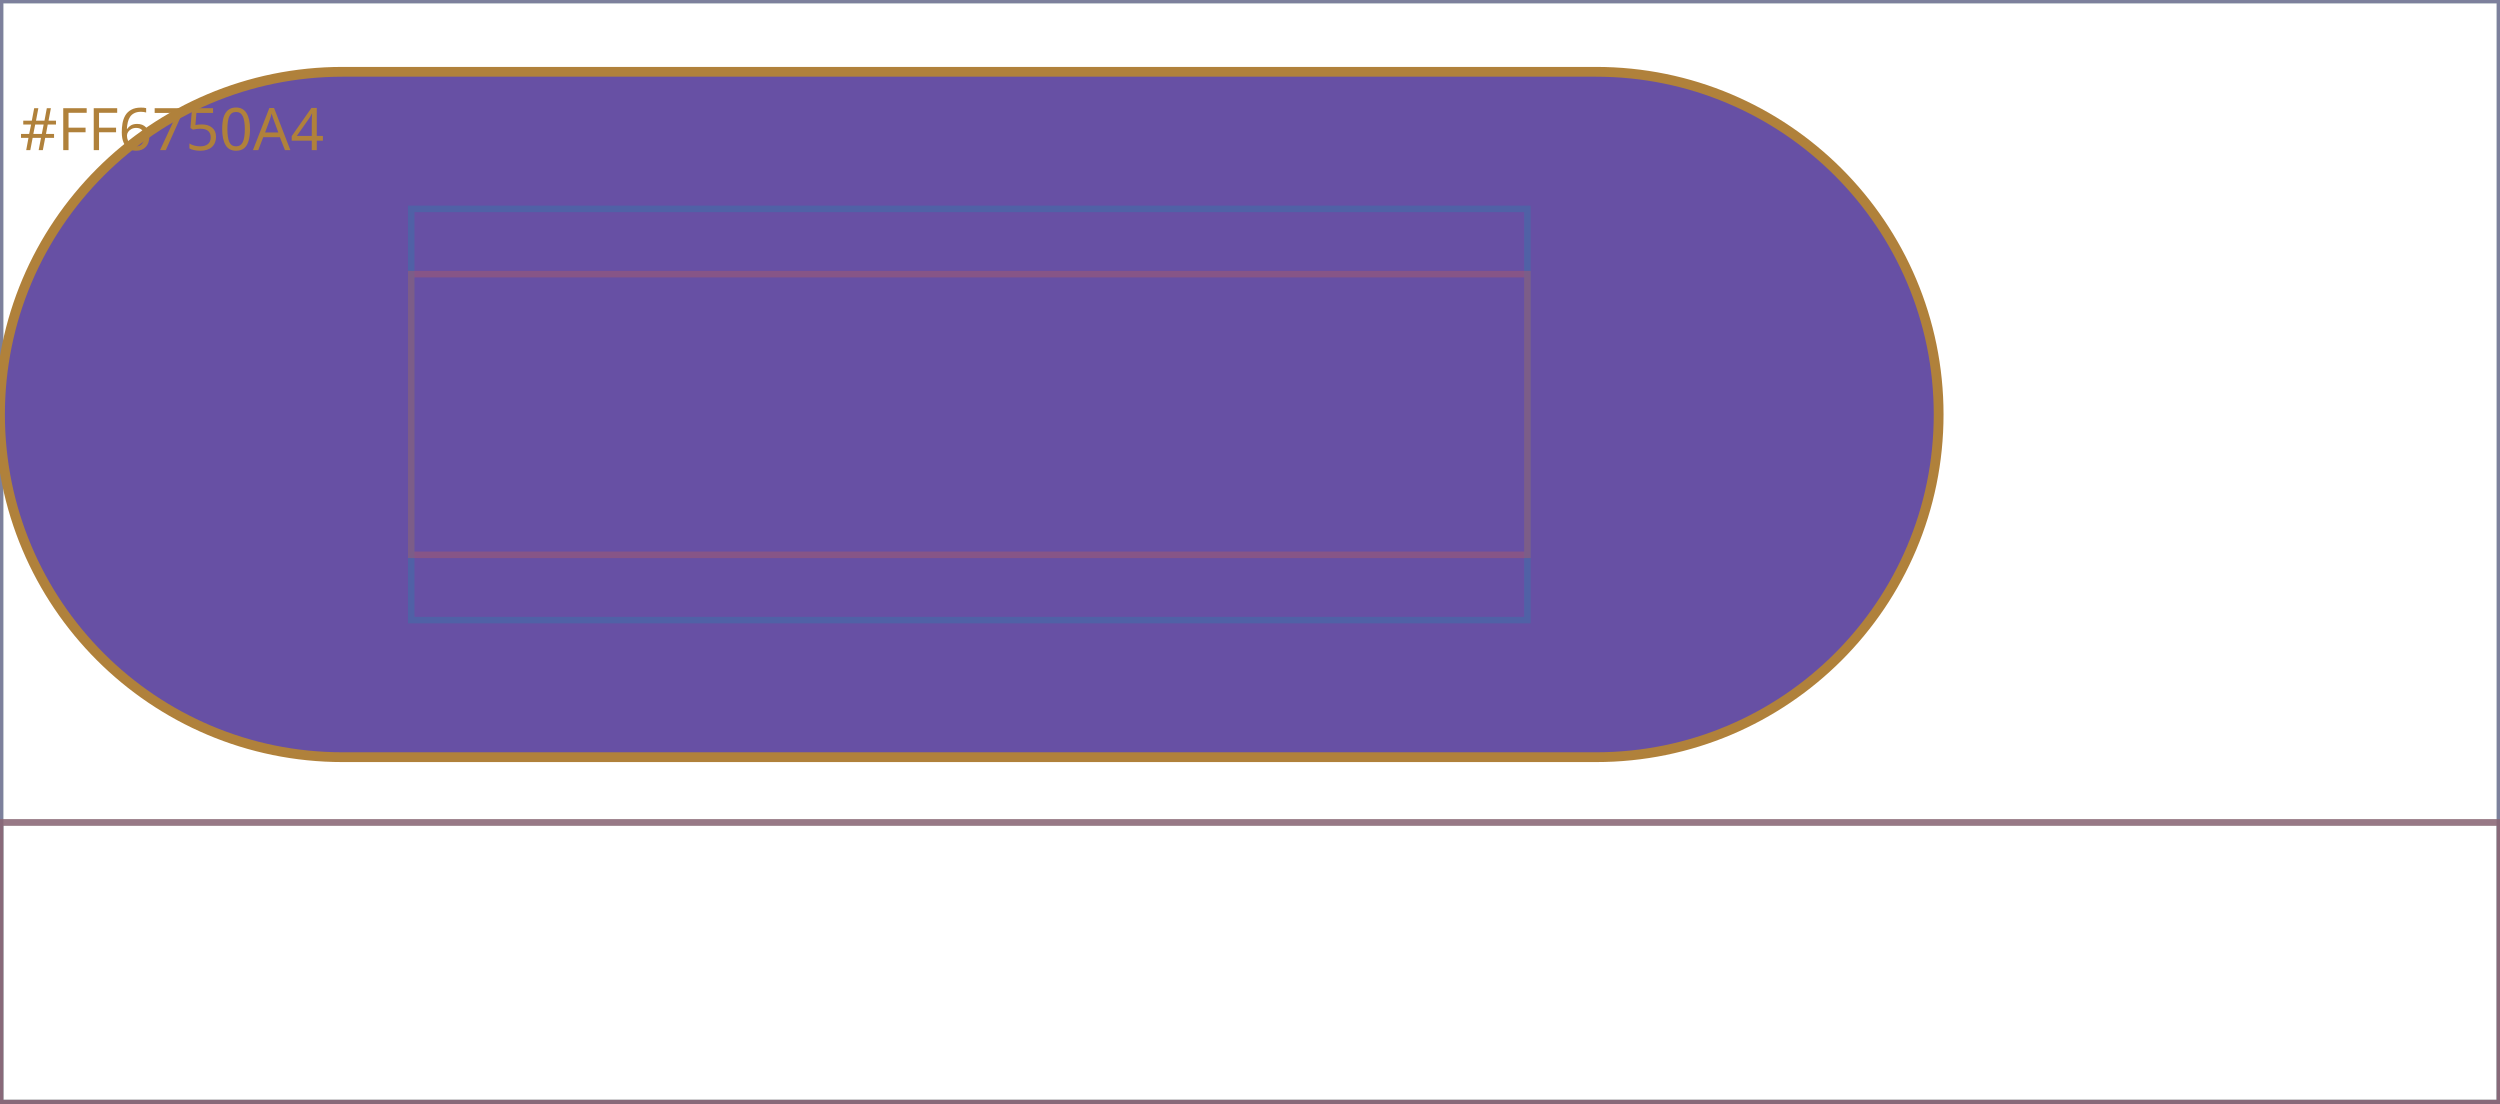
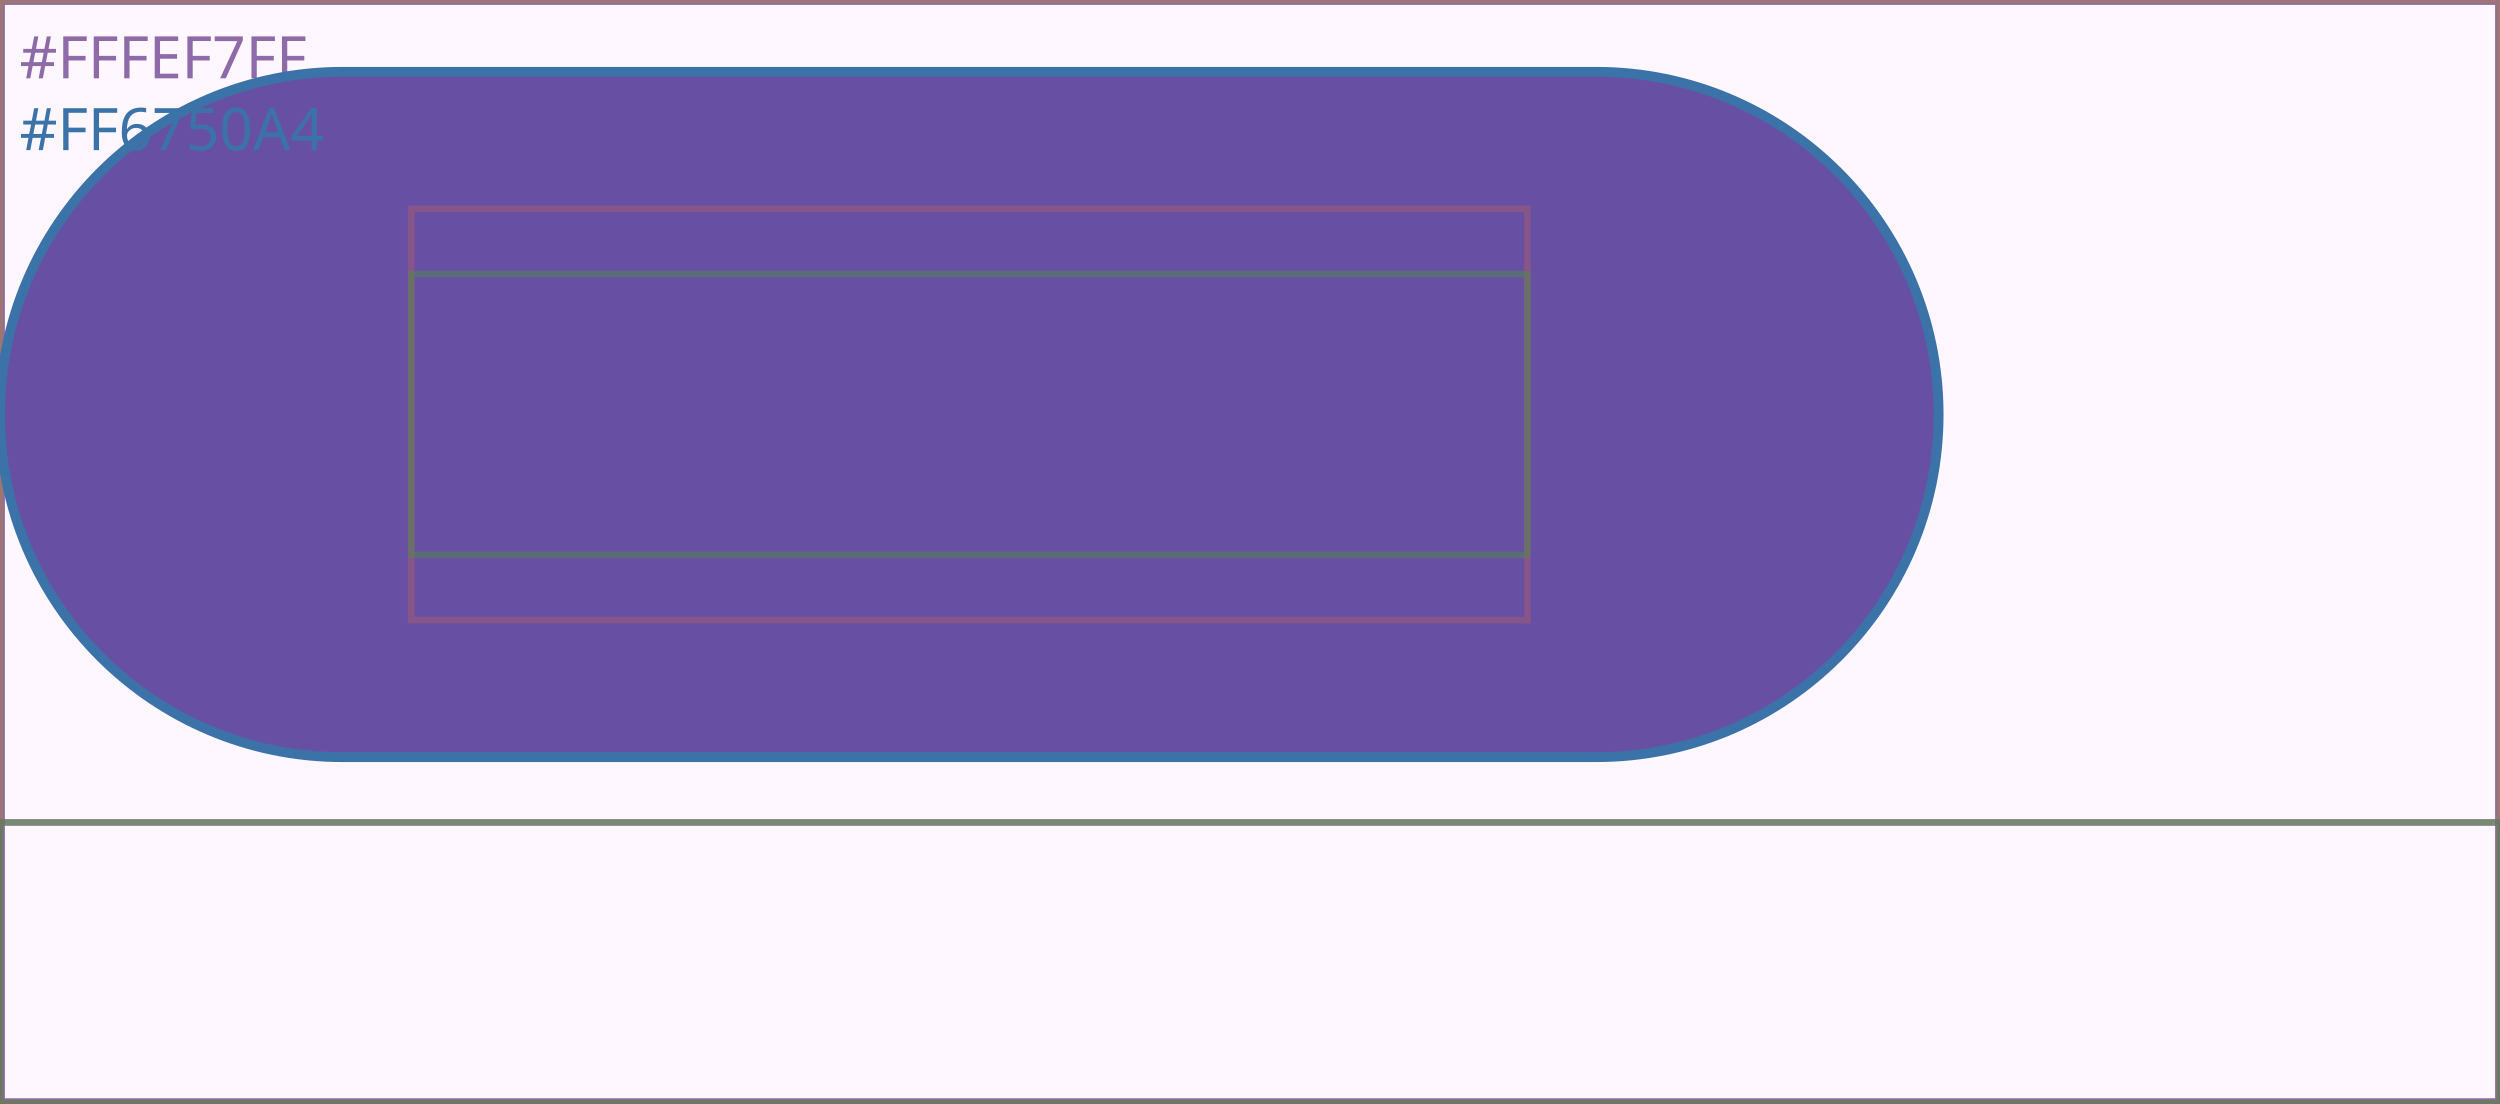
<svg xmlns="http://www.w3.org/2000/svg" viewBox="0 0 383 169" width="383" height="169" role="img" aria-label="Selection/SelectAllSample layout wireframe">
  <rect width="383" height="169" fill="#ffffff" />
  <g>
    <rect x="0" y="0" width="383" height="169" fill="none" fill-opacity="0" stroke="#5B6470" stroke-width="1" stroke-opacity="0.5" />
  </g>
  <g>
    <rect x="0" y="0" width="383" height="169" fill="none" fill-opacity="0" stroke="#2E7D6B" stroke-width="1" stroke-opacity="0.5" />
  </g>
  <g>
-     <rect x="0" y="0" width="383" height="169" fill="none" fill-opacity="0" stroke="#8E6BA8" stroke-width="1" stroke-opacity="0.5" />
+     <rect x="0" y="0" width="383" height="169" fill="#FEF7FF" fill-opacity="1" stroke="#8E6BA8" stroke-width="1.5" stroke-opacity="1" />
+     <text x="3" y="12" font-family="system-ui, sans-serif" font-size="9" fill="#8E6BA8">#FFFEF7FF</text>
  </g>
  <g>
-     <path d="M52.5,11 H244.5 A52.5,52.5 0 0 1 297,63.5 V63.5 A52.5,52.5 0 0 1 244.5,116 H52.5 A52.5,52.5 0 0 1 0,63.5 V63.5 A52.5,52.5 0 0 1 52.5,11 Z" fill="#6750A4" fill-opacity="1" stroke="#B0813B" stroke-width="1.5" stroke-opacity="1" />
-     <text x="3" y="23" font-family="system-ui, sans-serif" font-size="9" fill="#B0813B">#FF6750A4</text>
+     <rect x="0" y="0" width="383" height="169" fill="none" fill-opacity="0" stroke="#B0813B" stroke-width="1" stroke-opacity="0.5" />
  </g>
  <g>
-     <rect x="63" y="32" width="171" height="63" fill="none" fill-opacity="0" stroke="#3B72A8" stroke-width="1" stroke-opacity="0.5" />
+     <path d="M52.5,11 H244.5 A52.5,52.5 0 0 1 297,63.5 V63.5 A52.5,52.5 0 0 1 244.5,116 H52.5 A52.5,52.5 0 0 1 0,63.5 V63.5 A52.5,52.5 0 0 1 52.5,11 Z" fill="#6750A4" fill-opacity="1" stroke="#3B72A8" stroke-width="1.5" stroke-opacity="1" />
+     <text x="3" y="23" font-family="system-ui, sans-serif" font-size="9" fill="#3B72A8">#FF6750A4</text>
  </g>
  <g>
-     <rect x="63" y="42" width="171" height="43" fill="none" fill-opacity="0" stroke="#A85B6B" stroke-width="1" stroke-opacity="0.5" />
+     <rect x="63" y="32" width="171" height="63" fill="none" fill-opacity="0" stroke="#A85B6B" stroke-width="1" stroke-opacity="0.5" />
  </g>
  <g>
-     <rect x="0" y="126" width="383" height="43" fill="none" fill-opacity="0" stroke="#B0813B" stroke-width="1" stroke-opacity="0.5" />
+     <rect x="63" y="42" width="171" height="43" fill="none" fill-opacity="0" stroke="#4F8A4A" stroke-width="1" stroke-opacity="0.5" />
  </g>
  <g>
    <rect x="0" y="126" width="383" height="43" fill="none" fill-opacity="0" stroke="#3B72A8" stroke-width="1" stroke-opacity="0.5" />
  </g>
  <g>
    <rect x="0" y="126" width="383" height="43" fill="none" fill-opacity="0" stroke="#A85B6B" stroke-width="1" stroke-opacity="0.5" />
  </g>
+   <g>
+     <rect x="0" y="126" width="383" height="43" fill="none" fill-opacity="0" stroke="#4F8A4A" stroke-width="1" stroke-opacity="0.5" />
+   </g>
</svg>
